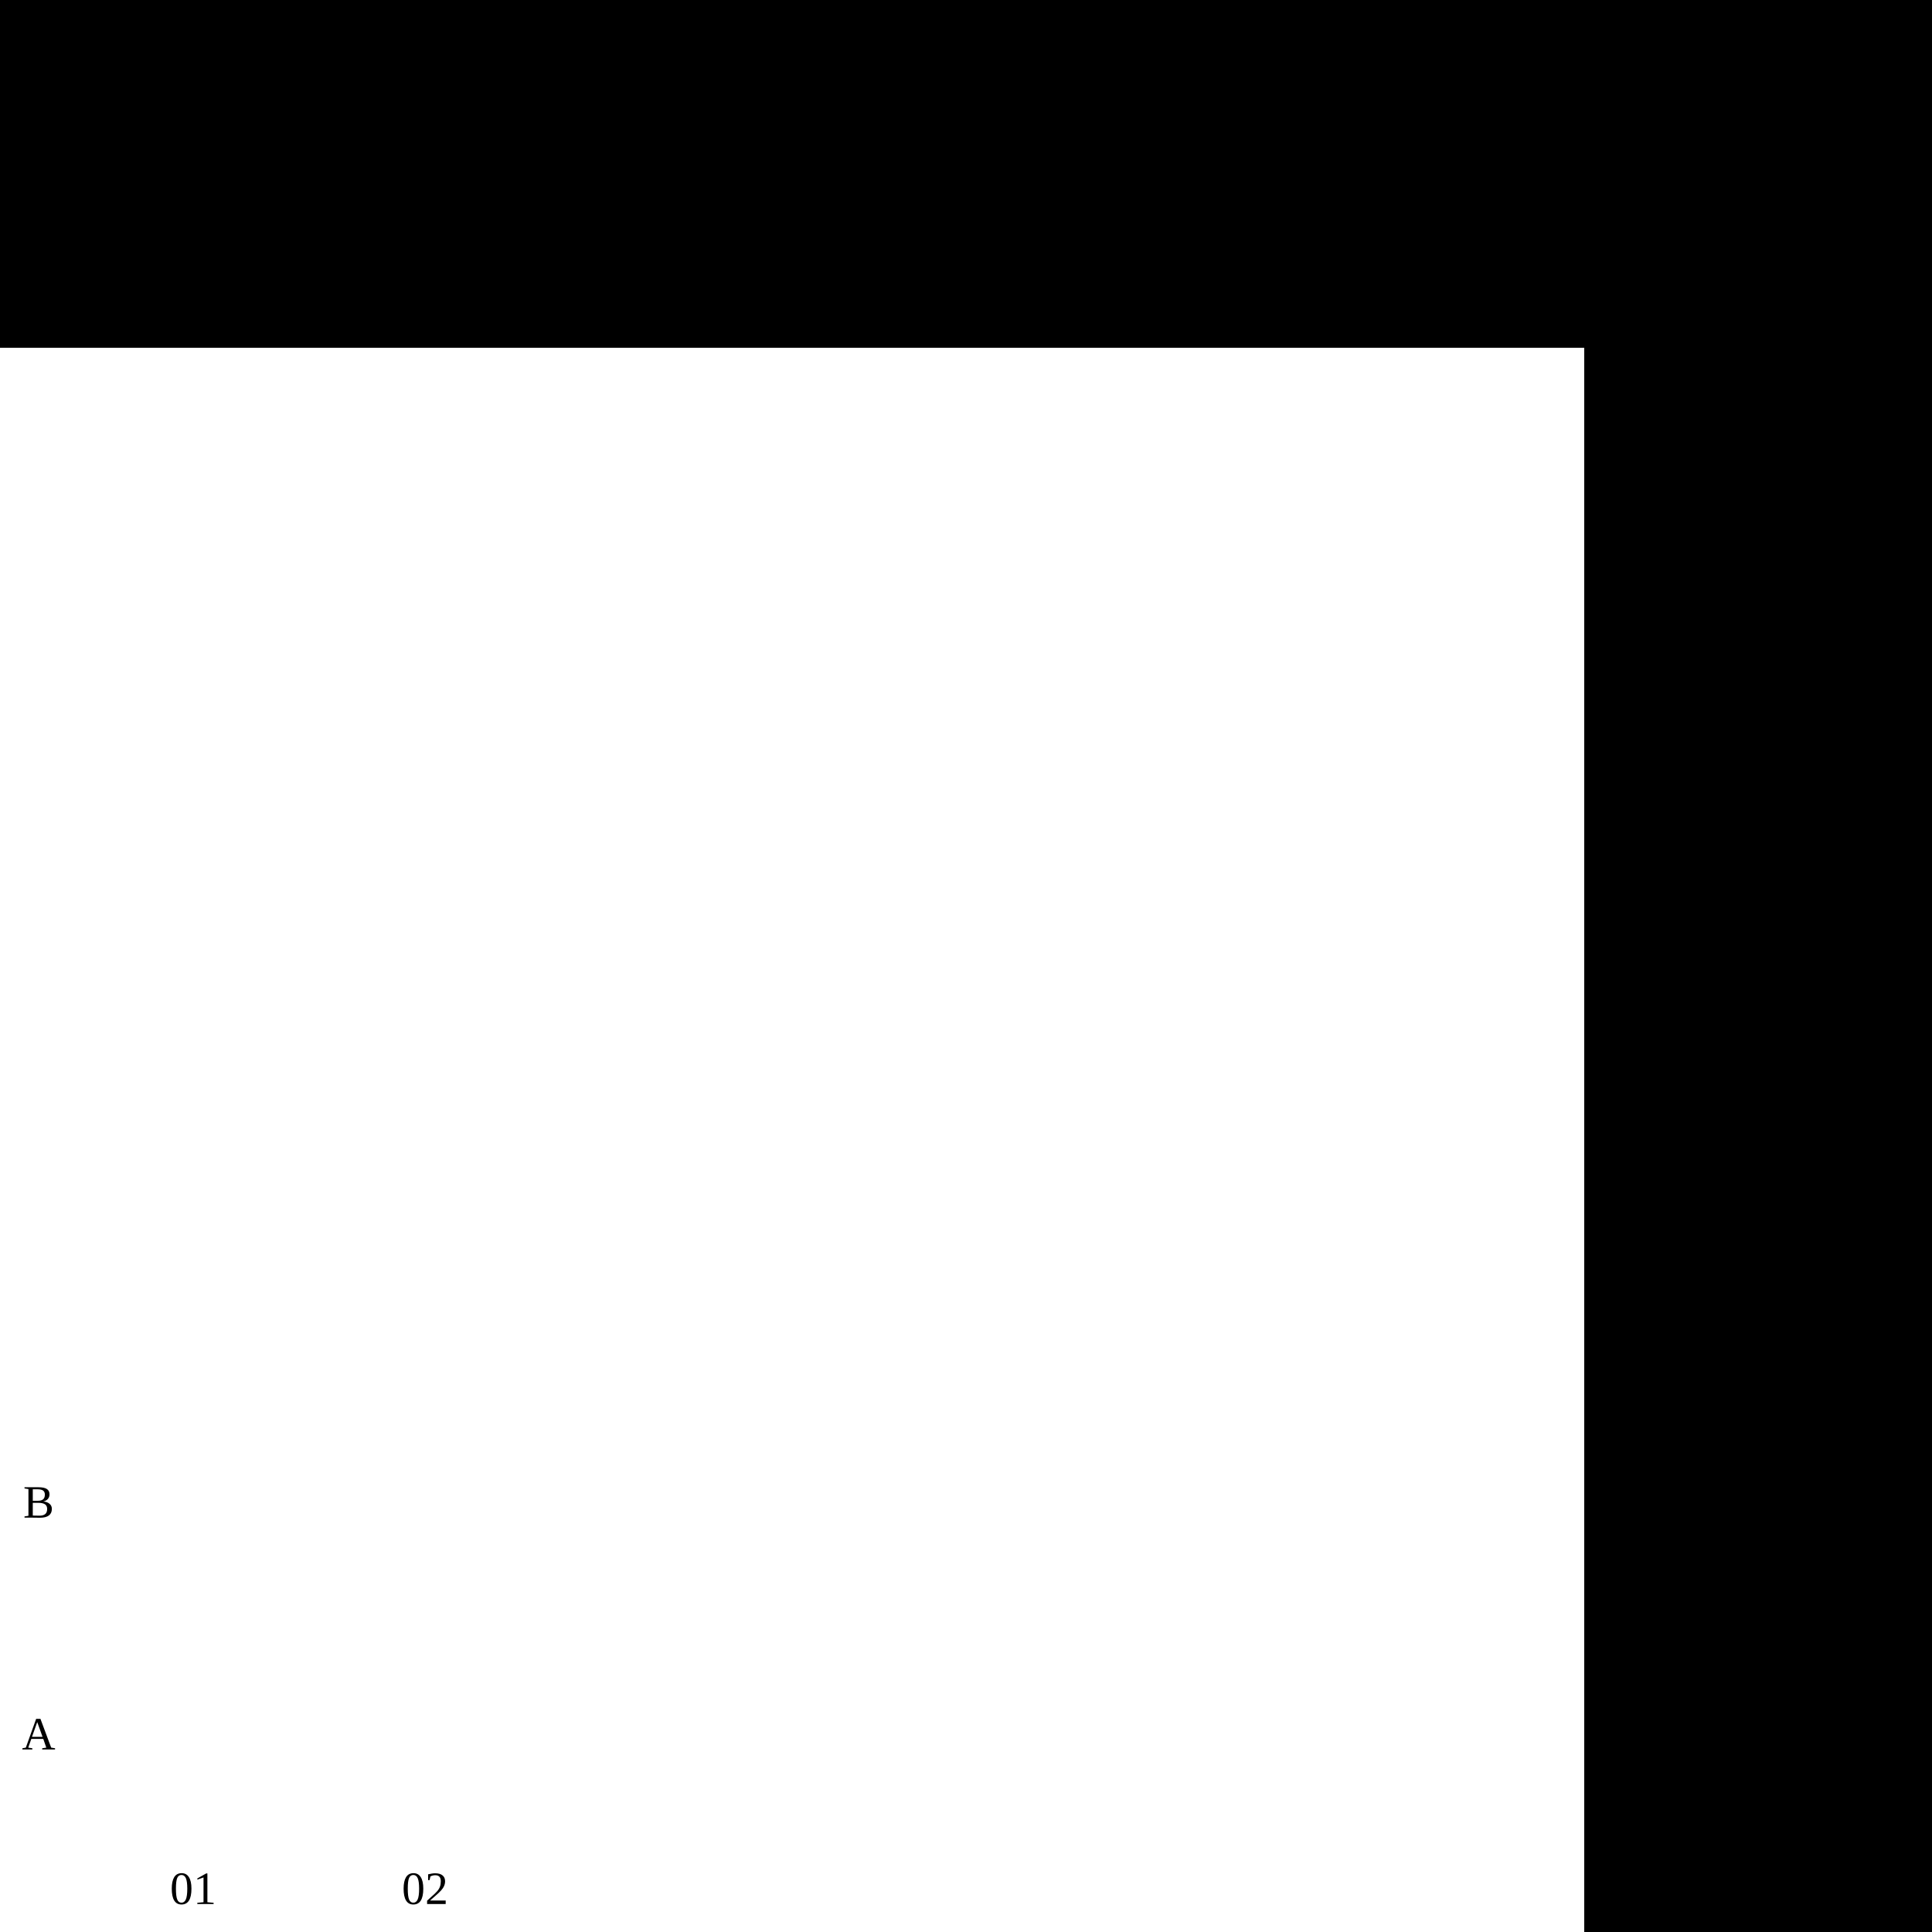
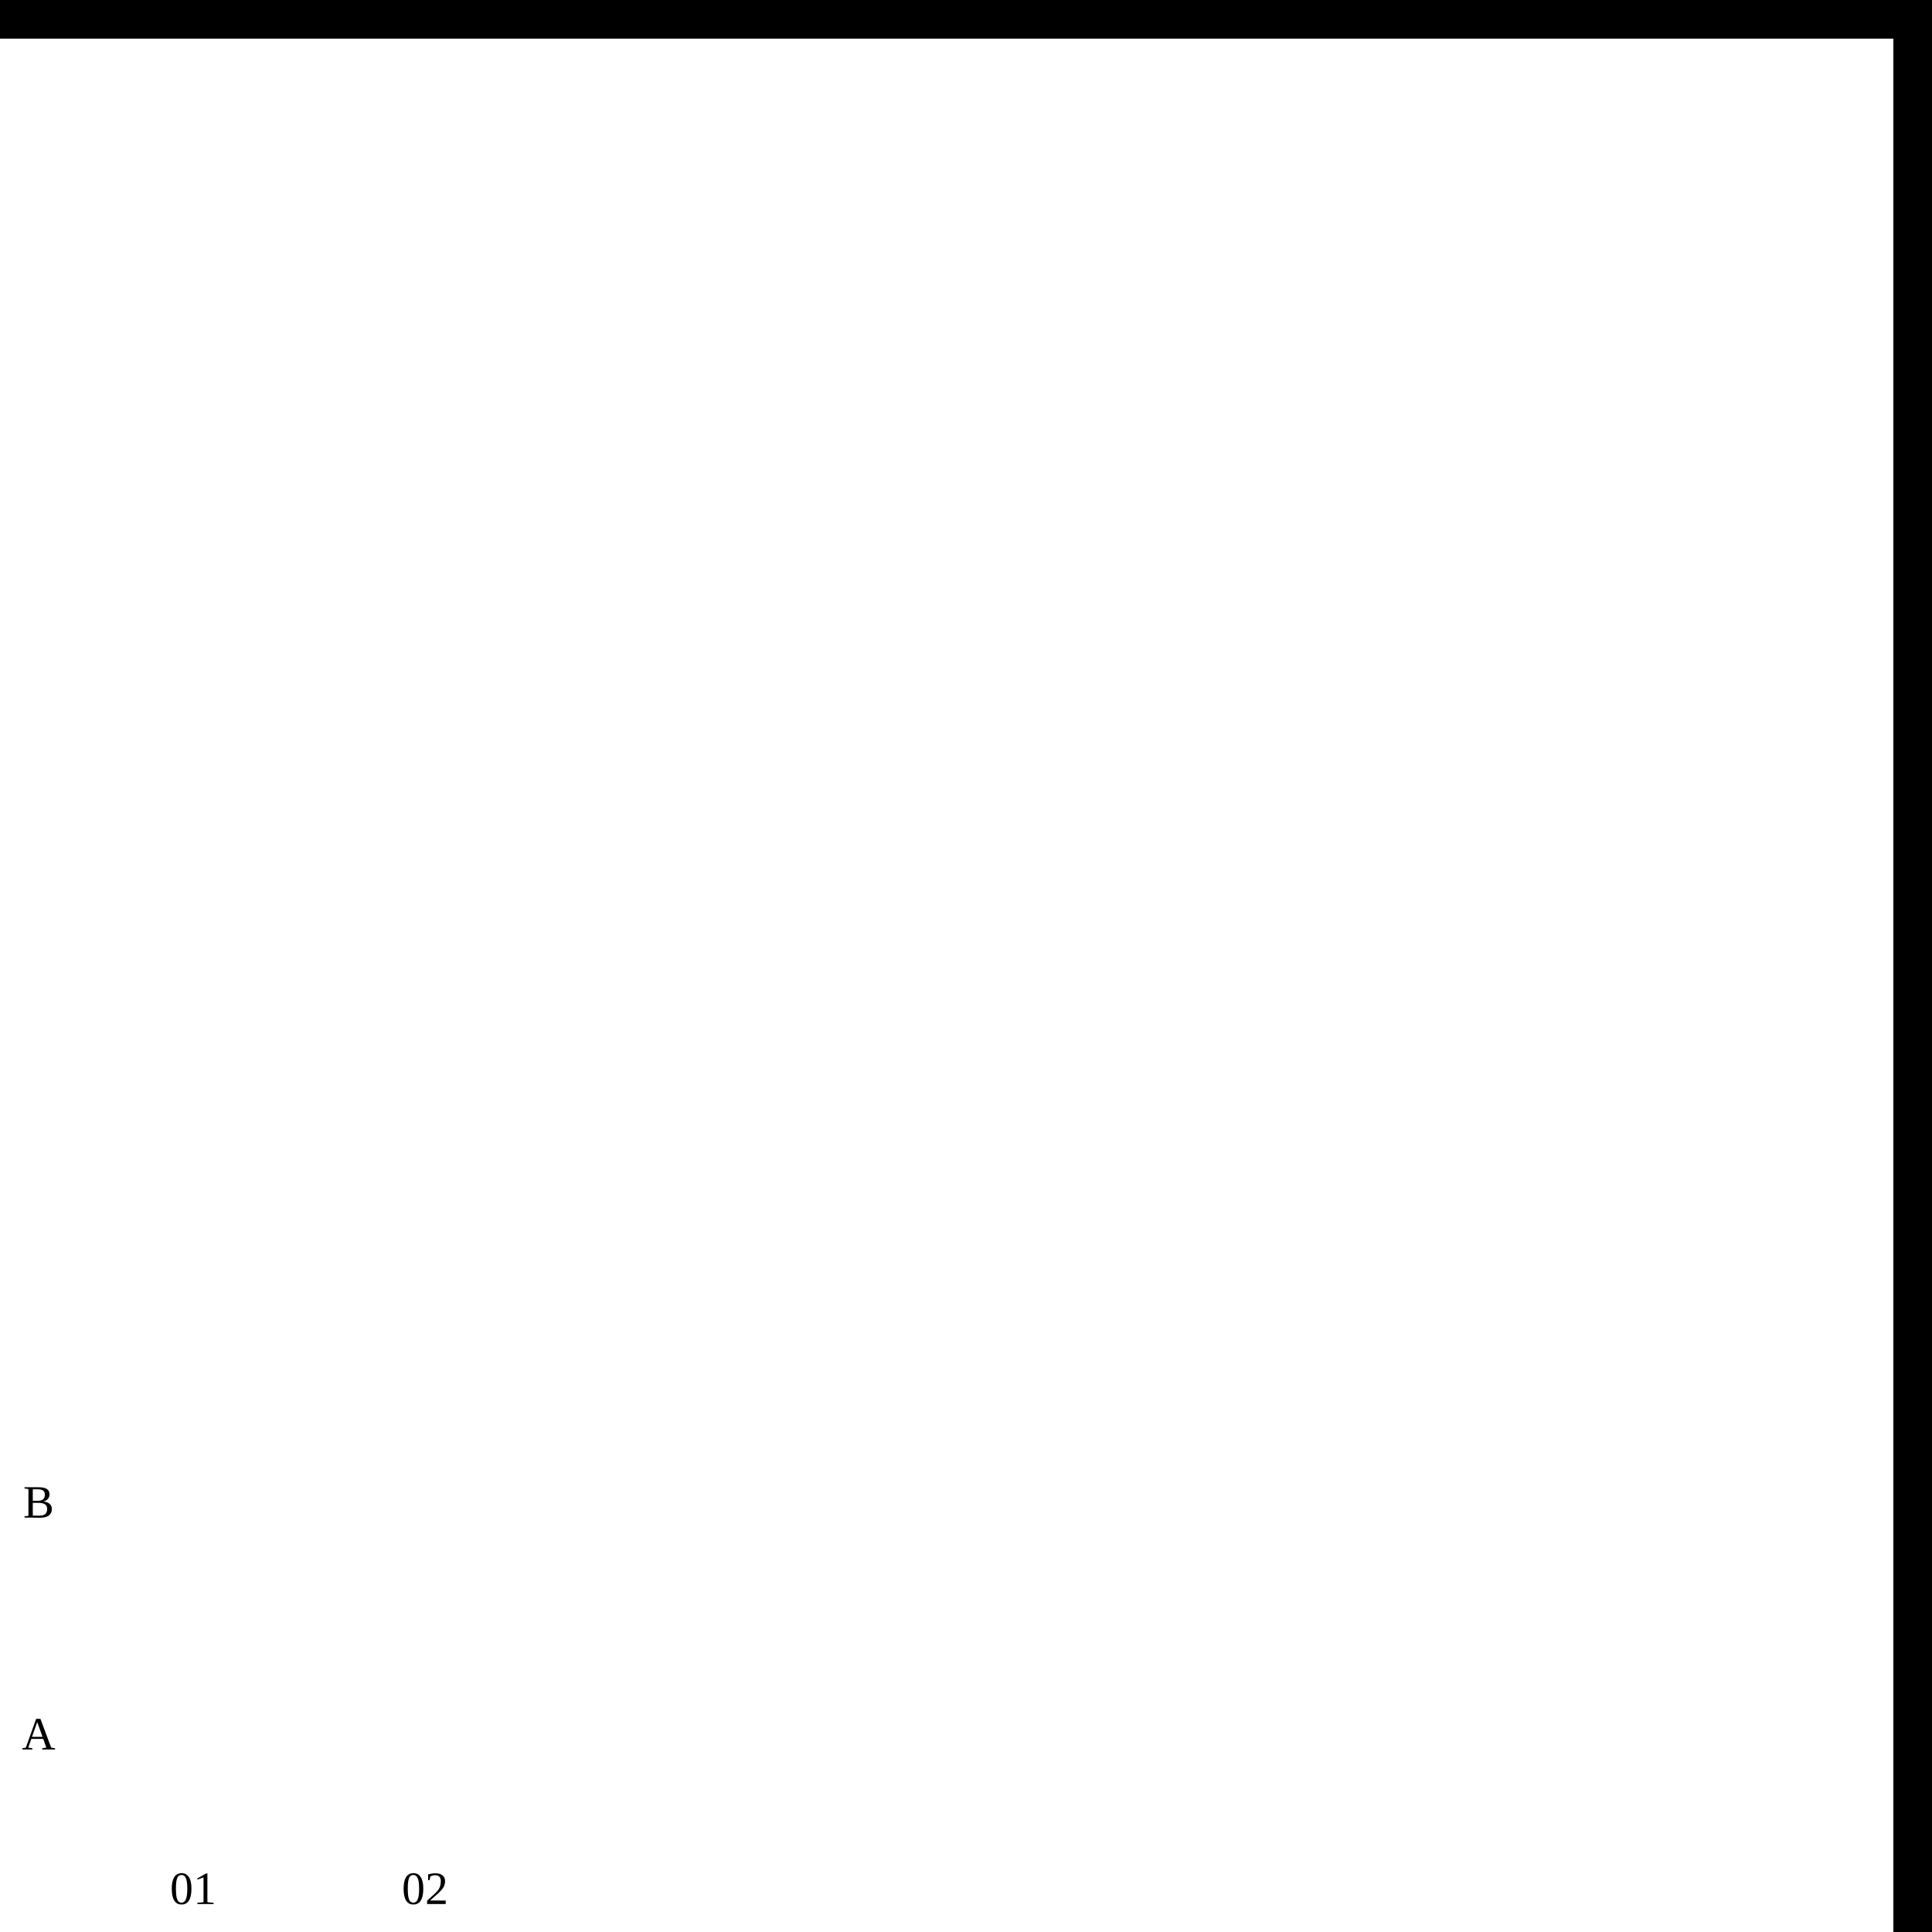
<svg xmlns="http://www.w3.org/2000/svg" xmlns:xlink="http://www.w3.org/1999/xlink" baseProfile="full" data-scale="1:50" height="500mm" id="root" version="1.1" viewBox="0 0 500 500" width="500mm">
  <defs />
+   <line class="GlobalId-3h9l3lP5zEIx1$YovDs$6k IfcAnnotation PredefinedType-DIMENSION" x1="50" x2="110" y1="480.0" y2="480.0" />
+   <text dominant-baseline="baseline" style="font-size: 0;" text-anchor="middle" transform="translate(80.00005, 479.0) rotate(0.0)">
+     <tspan class="DIMENSION" dy="0em" x="0" y="0">3000</tspan>
+   </text>
+   <line class="GlobalId-3h9l3lP5zEIx1$YovDs$6k IfcAnnotation PredefinedType-DIMENSION" x1="20" x2="20" y1="450.0" y2="390" />
+   <text dominant-baseline="baseline" style="font-size: 0;" text-anchor="middle" transform="translate(19.00004, 420.0) rotate(-90)">
+     <tspan class="DIMENSION" dy="0em" x="0" y="0">3000</tspan>
+   </text>
+   <use transform="rotate(180, 50.00002, -46.12616)" x="50" xlink:href="#elevation-arrow" y="-46.126" />
+   <use x="50" xlink:href="#elevation-tag" y="-46.126" />
+   <text class="ELEVATION" dominant-baseline="middle" text-anchor="middle" x="50" y="-48.626">-</text>
+   <text class="ELEVATION" dominant-baseline="middle" text-anchor="middle" x="50" y="-43.626">-</text>
+   <use transform="rotate(-90, 541.9907, 450.0)" x="541.991" xlink:href="#elevation-arrow" y="450.0" />
+   <use x="541.991" xlink:href="#elevation-tag" y="450.0" />
+   <text class="ELEVATION" dominant-baseline="middle" text-anchor="middle" x="541.991" y="447.5">-</text>
+   <text class="ELEVATION" dominant-baseline="middle" text-anchor="middle" x="541.991" y="452.5">-</text>
+   <use transform="rotate(-0.0, 50.00002, 605.8766)" x="50" xlink:href="#elevation-arrow" y="605.877" />
+   <use x="50" xlink:href="#elevation-tag" y="605.877" />
+   <text class="ELEVATION" dominant-baseline="middle" text-anchor="middle" x="50" y="603.377">-</text>
+   <text class="ELEVATION" dominant-baseline="middle" text-anchor="middle" x="50" y="608.377">-</text>
  <line class="GlobalId-3r$BwZXtnAzhm2RFrTIZHW IfcAnnotation PredefinedType-SECTION" x1="549.997" x2="-449.997" y1="1390.032" y2="1390.032" />
  <use transform="rotate(180, 549.9969, 1390.032)" x="549.997" xlink:href="#section-arrow" y="1390.032" />
  <use x="549.997" xlink:href="#section-tag" y="1390.032" />
  <text class="SECTION" dominant-baseline="middle" text-anchor="middle" x="549.997" y="1387.532">-</text>
  <text class="SECTION" dominant-baseline="middle" text-anchor="middle" x="549.997" y="1392.532">-</text>
  <use transform="rotate(180, -449.9969, 1390.032)" x="-449.997" xlink:href="#section-arrow" y="1390.032" />
  <use x="-449.997" xlink:href="#section-tag" y="1390.032" />
  <text class="SECTION" dominant-baseline="middle" text-anchor="middle" x="-449.997" y="1387.532">-</text>
  <text class="SECTION" dominant-baseline="middle" text-anchor="middle" x="-449.997" y="1392.532">-</text>
  <use transform="rotate(90, -33.76654, 428.7802)" x="-33.767" xlink:href="#elevation-arrow" y="428.78" />
  <use x="-33.767" xlink:href="#elevation-tag" y="428.78" />
  <text class="ELEVATION" dominant-baseline="middle" text-anchor="middle" x="-33.767" y="426.28">-</text>
  <text class="ELEVATION" dominant-baseline="middle" text-anchor="middle" x="-33.767" y="431.28">-</text>
  <line class="GlobalId-3IQPNAS79BxO0JzjVT1EVp IfcAnnotation PredefinedType-SECTION" x1="-10" x2="110" y1="517.252" y2="517.252" />
  <use transform="rotate(0.0, -9.999981, 517.2515)" x="-10" xlink:href="#section-arrow" y="517.252" />
  <use x="-10" xlink:href="#section-tag" y="517.252" />
  <text class="SECTION" dominant-baseline="middle" text-anchor="middle" x="-10" y="514.752">-</text>
  <text class="SECTION" dominant-baseline="middle" text-anchor="middle" x="-10" y="519.752">-</text>
  <use transform="rotate(0.0, 110, 517.2515)" x="110" xlink:href="#section-arrow" y="517.252" />
  <use x="110" xlink:href="#section-tag" y="517.252" />
  <text class="SECTION" dominant-baseline="middle" text-anchor="middle" x="110" y="514.752">-</text>
  <text class="SECTION" dominant-baseline="middle" text-anchor="middle" x="110" y="519.752">-</text>
-   <line class="GlobalId-3h9l3lP5zEIx1$YovDs$6k IfcAnnotation PredefinedType-DIMENSION" x1="50" x2="110" y1="480.0" y2="480.0" />
-   <text dominant-baseline="baseline" style="font-size: 0;" text-anchor="middle" transform="translate(80.00005, 479.0) rotate(0.0)">
-     <tspan class="DIMENSION" dy="0em" x="0" y="0">3000</tspan>
-   </text>
-   <line class="GlobalId-3h9l3lP5zEIx1$YovDs$6k IfcAnnotation PredefinedType-DIMENSION" x1="20" x2="20" y1="450.0" y2="390" />
-   <text dominant-baseline="baseline" style="font-size: 0;" text-anchor="middle" transform="translate(19.00004, 420.0) rotate(-90)">
-     <tspan class="DIMENSION" dy="0em" x="0" y="0">3000</tspan>
-   </text>
-   <use transform="rotate(180, 50.00002, -46.12616)" x="50" xlink:href="#elevation-arrow" y="-46.126" />
-   <use x="50" xlink:href="#elevation-tag" y="-46.126" />
-   <text class="ELEVATION" dominant-baseline="middle" text-anchor="middle" x="50" y="-48.626">-</text>
-   <text class="ELEVATION" dominant-baseline="middle" text-anchor="middle" x="50" y="-43.626">-</text>
-   <use transform="rotate(-90, 541.9907, 450.0)" x="541.991" xlink:href="#elevation-arrow" y="450.0" />
-   <use x="541.991" xlink:href="#elevation-tag" y="450.0" />
-   <text class="ELEVATION" dominant-baseline="middle" text-anchor="middle" x="541.991" y="447.5">-</text>
-   <text class="ELEVATION" dominant-baseline="middle" text-anchor="middle" x="541.991" y="452.5">-</text>
-   <use transform="rotate(-0.0, 50.00002, 605.8766)" x="50" xlink:href="#elevation-arrow" y="605.877" />
-   <use x="50" xlink:href="#elevation-tag" y="605.877" />
-   <text class="ELEVATION" dominant-baseline="middle" text-anchor="middle" x="50" y="603.377">-</text>
-   <text class="ELEVATION" dominant-baseline="middle" text-anchor="middle" x="50" y="608.377">-</text>
-   <line class="GlobalId-34z3qa2OP3k8MBaBZrm9qd IfcAnnotation PredefinedType-GRID" stroke-dasharray="12.5, 3, 3, 3" x1="10" x2="541.991" y1="390" y2="390" />
-   <text class="GRID" dominant-baseline="middle" text-anchor="middle" x="10" y="390">B</text>
-   <text class="GRID" dominant-baseline="middle" text-anchor="middle" x="541.991" y="390">B</text>
-   <line class="GlobalId-2FxZ96bl96nxGCj4uaCogz IfcAnnotation PredefinedType-GRID" stroke-dasharray="12.5, 3, 3, 3" x1="50" x2="50" y1="490.0" y2="-46.126" />
-   <text class="GRID" dominant-baseline="middle" text-anchor="middle" x="50" y="490.0">01</text>
-   <text class="GRID" dominant-baseline="middle" text-anchor="middle" x="50" y="-46.126">01</text>
  <line class="GlobalId-0fbzylJi90sBf_BR6rfN6E IfcAnnotation PredefinedType-GRID" stroke-dasharray="12.5, 3, 3, 3" x1="10" x2="541.991" y1="450.0" y2="450.0" />
  <text class="GRID" dominant-baseline="middle" text-anchor="middle" x="10" y="450.0">A</text>
  <text class="GRID" dominant-baseline="middle" text-anchor="middle" x="541.991" y="450.0">A</text>
  <line class="GlobalId-0nT9wF5mb4iQ7d8zrbMDoJ IfcAnnotation PredefinedType-GRID" stroke-dasharray="12.5, 3, 3, 3" x1="110" x2="110" y1="490.0" y2="-46.126" />
  <text class="GRID" dominant-baseline="middle" text-anchor="middle" x="110" y="490.0">02</text>
  <text class="GRID" dominant-baseline="middle" text-anchor="middle" x="110" y="-46.126">02</text>
-   <path class="GlobalId-1jW$YU5_1FZwZABqShSGUv IfcAnnotation PredefinedType-FILLAREA red dashed" d="M 410 545.629 L 520.907 545.629 L 520.907 90 L 410 90 L 410 545.629" />
-   <path class="GlobalId-1jW$YU5_1FZwZABqShSGUv IfcAnnotation PredefinedType-FILLAREA red dashed" d="M 410 -20.147 L -19.737 -20.147 L -19.737 90 L 410 90 L 410 -20.147" />
-   <path class="GlobalId-1jW$YU5_1FZwZABqShSGUv IfcAnnotation PredefinedType-FILLAREA red dashed" d="M 410 90 L 520.907 90 L 520.907 -20.147 L 410 -20.147 L 410 90" />
+   <line class="GlobalId-2FxZ96bl96nxGCj4uaCogz IfcAnnotation PredefinedType-GRID" stroke-dasharray="12.5, 3, 3, 3" x1="50" x2="50" y1="490.0" y2="-46.126" />
+   <text class="GRID" dominant-baseline="middle" text-anchor="middle" x="50" y="490.0">01</text>
+   <text class="GRID" dominant-baseline="middle" text-anchor="middle" x="50" y="-46.126">01</text>
+   <line class="GlobalId-34z3qa2OP3k8MBaBZrm9qd IfcAnnotation PredefinedType-GRID" stroke-dasharray="12.5, 3, 3, 3" x1="10" x2="541.991" y1="390" y2="390" />
+   <text class="GRID" dominant-baseline="middle" text-anchor="middle" x="10" y="390">B</text>
+   <text class="GRID" dominant-baseline="middle" text-anchor="middle" x="541.991" y="390">B</text>
+   <path class="GlobalId-1jW$YU5_1FZwZABqShSGUv IfcAnnotation PredefinedType-blank" d="M 520.907 -20.147 L -19.737 -20.147 L -19.737 10 L 490 10 L 490 545.629 L 520.907 545.629 L 520.907 -20.147" />
</svg>
